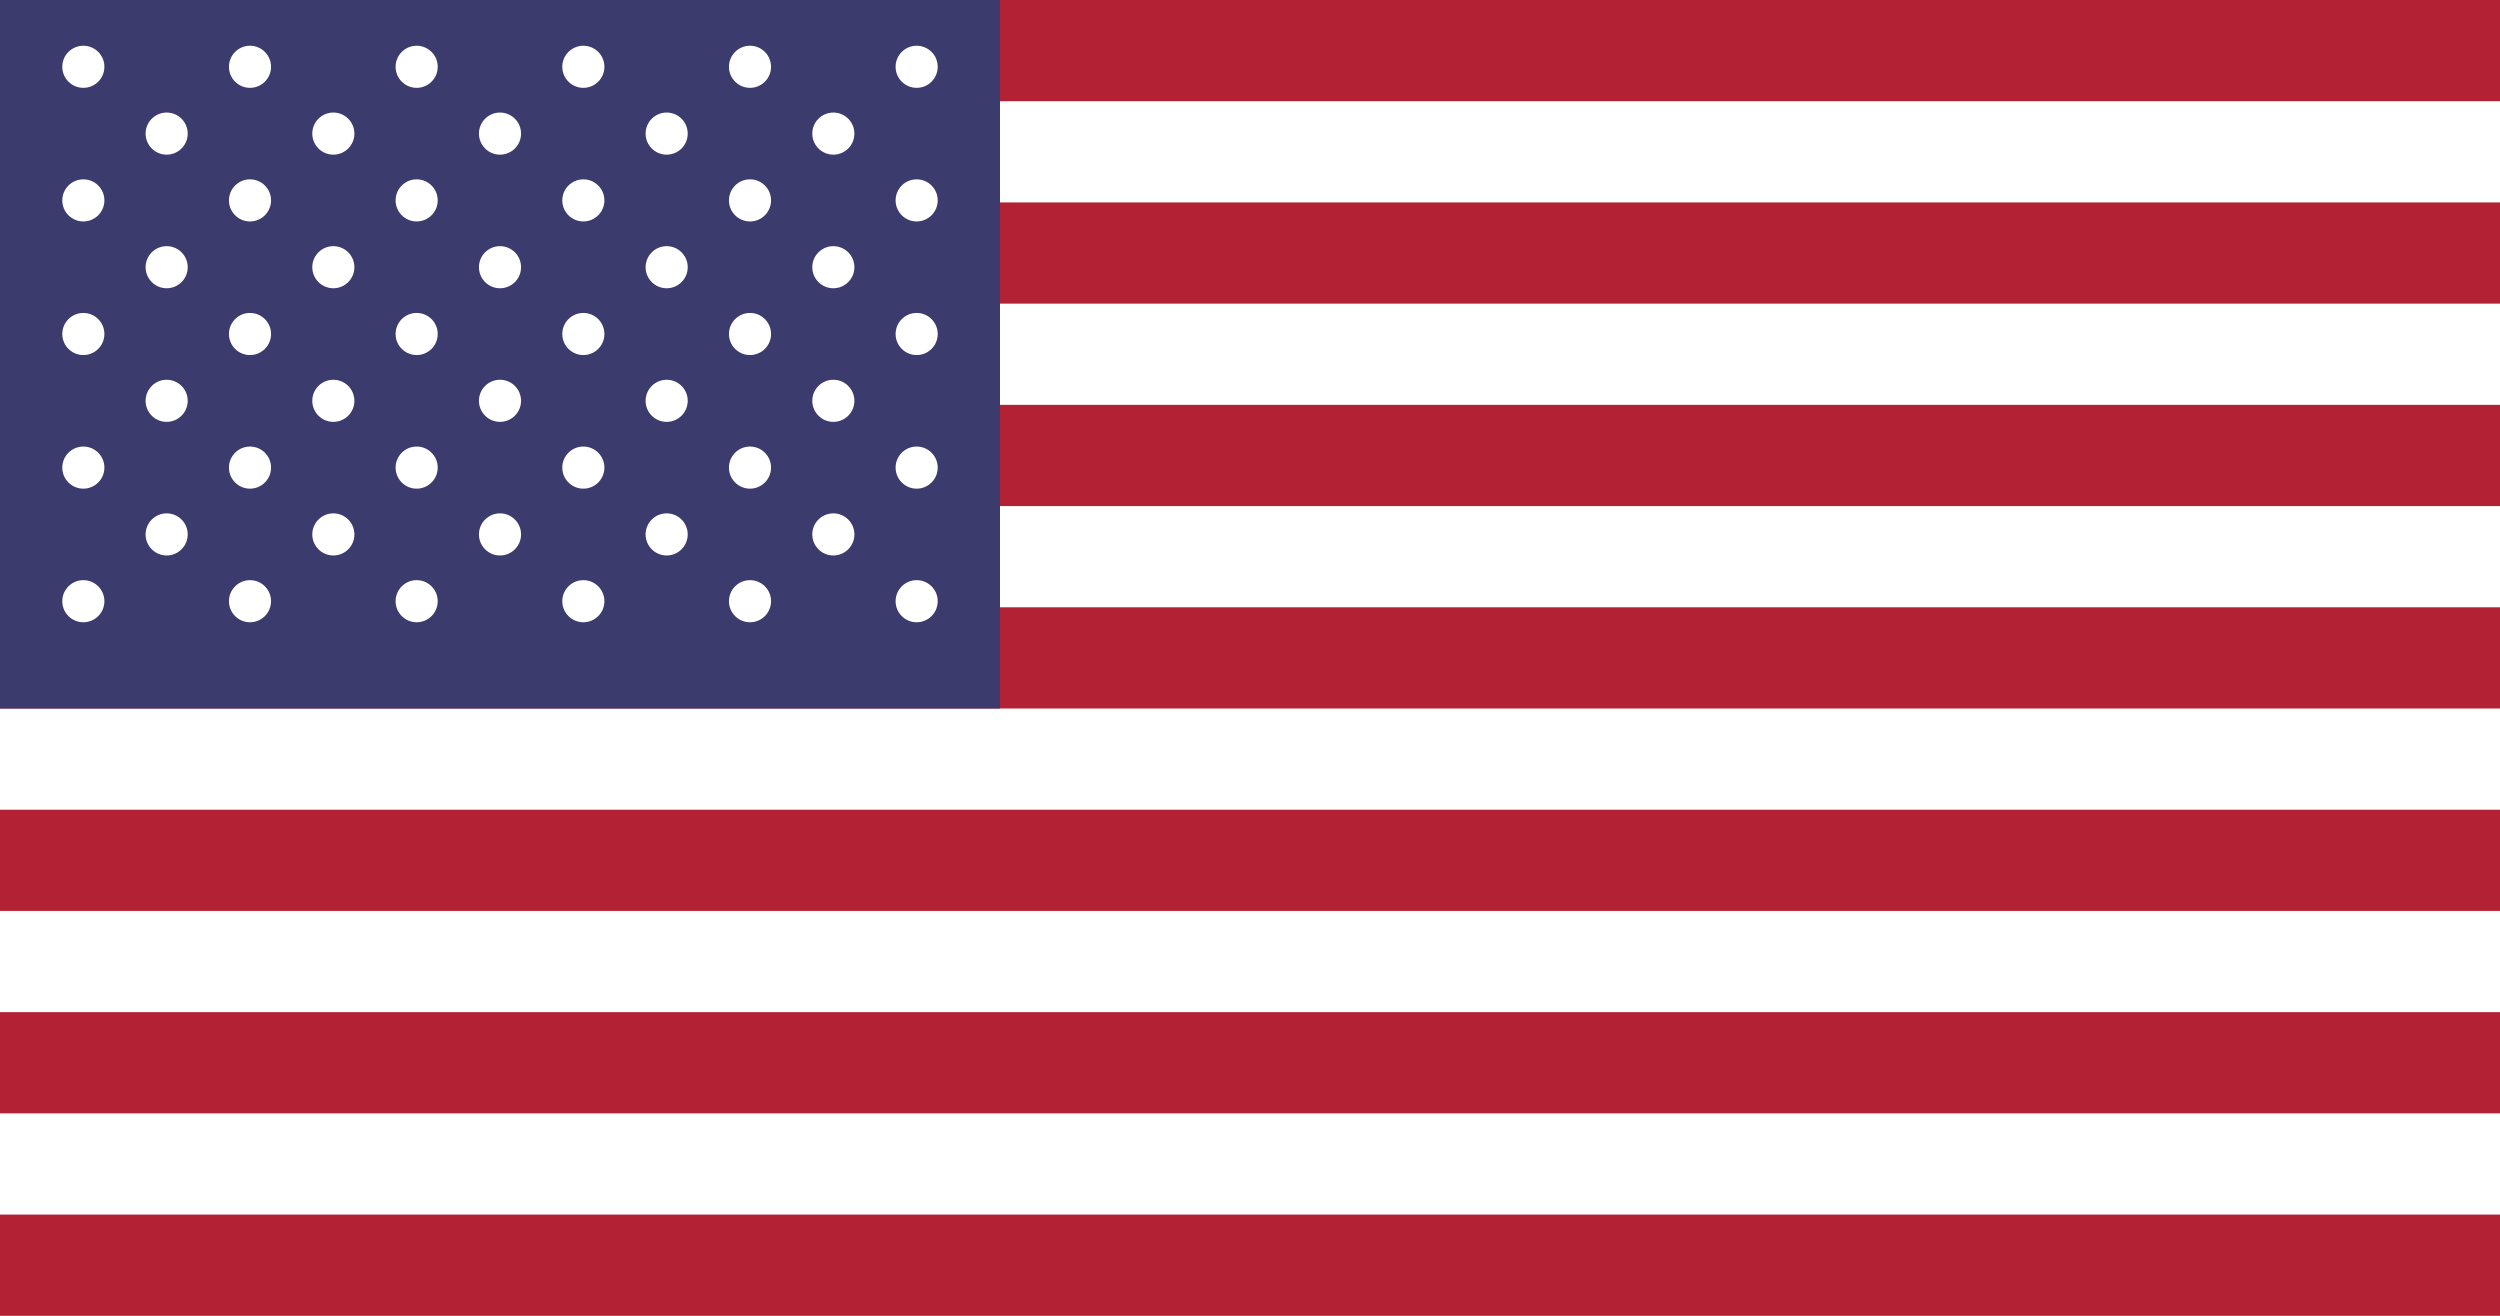
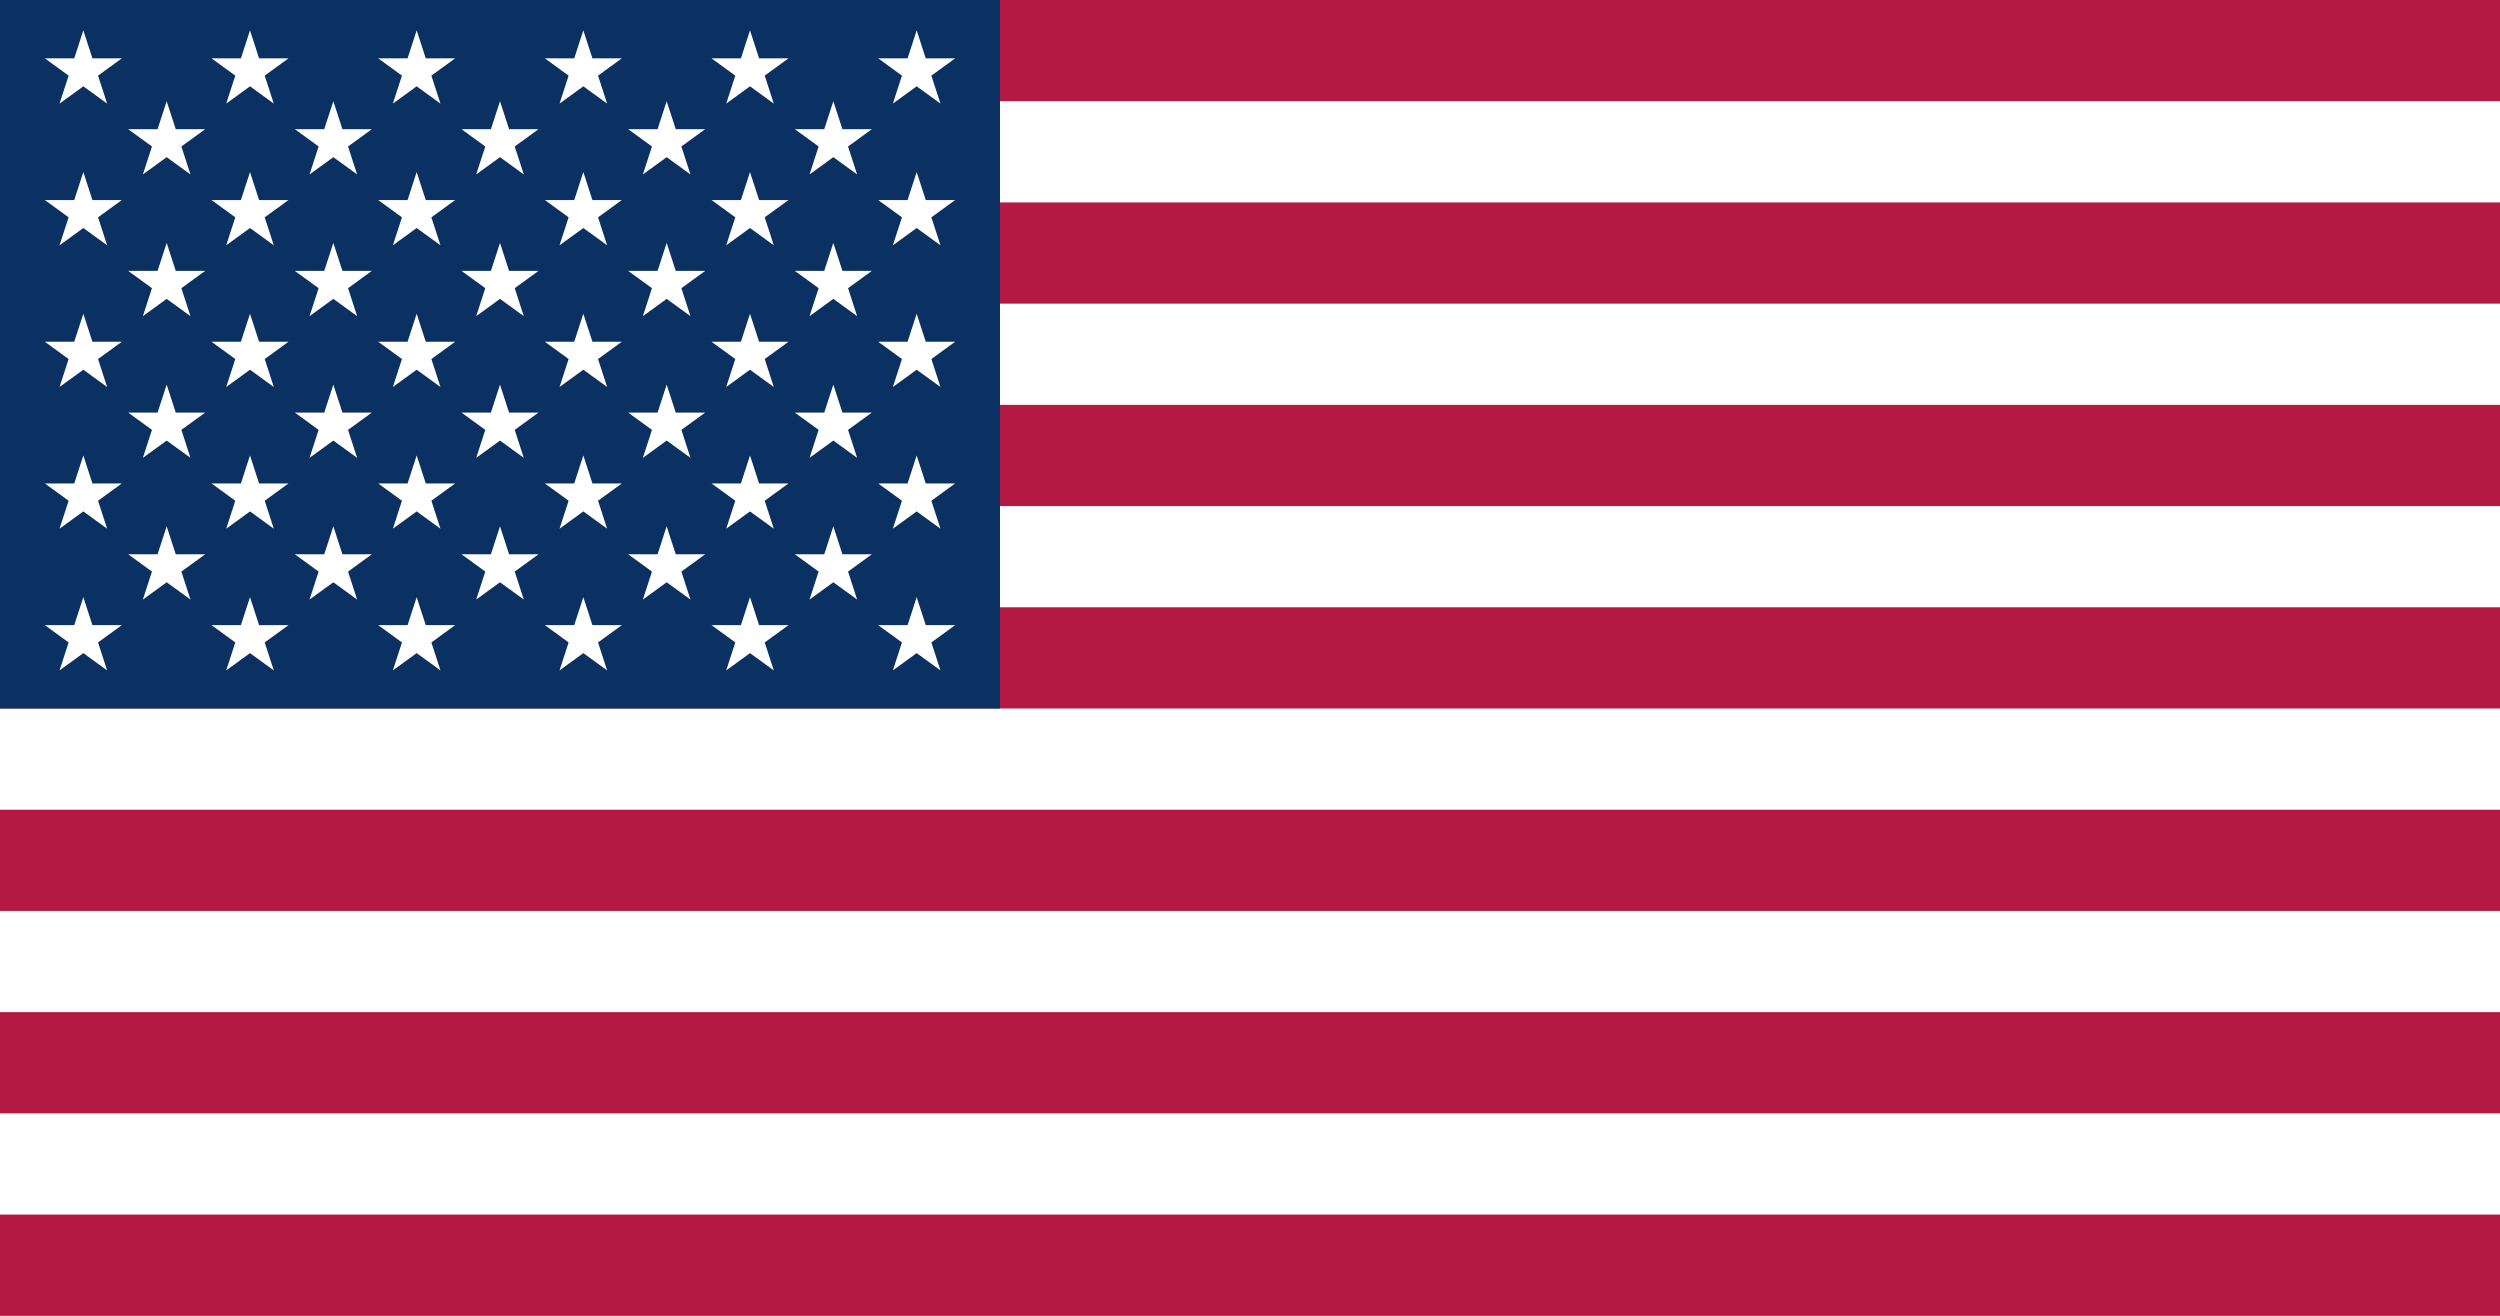
- <svg xmlns="http://www.w3.org/2000/svg" viewBox="0 0 950 500">
-   <rect width="950" height="500" fill="#b22234" />
-   <rect y="38.46" width="950" height="38.46" fill="#fff" />
-   <rect y="115.38" width="950" height="38.46" fill="#fff" />
-   <rect y="192.31" width="950" height="38.46" fill="#fff" />
-   <rect y="269.23" width="950" height="38.46" fill="#fff" />
-   <rect y="346.15" width="950" height="38.46" fill="#fff" />
-   <rect y="423.08" width="950" height="38.46" fill="#fff" />
-   <rect width="380" height="269.23" fill="#3c3b6e" />
-   <g fill="#fff">
-     <circle cx="31.67" cy="25.38" r="8" />
-     <circle cx="95" cy="25.38" r="8" />
-     <circle cx="158.33" cy="25.38" r="8" />
-     <circle cx="221.67" cy="25.38" r="8" />
-     <circle cx="285" cy="25.38" r="8" />
-     <circle cx="348.33" cy="25.38" r="8" />
-     <circle cx="63.33" cy="50.77" r="8" />
-     <circle cx="126.67" cy="50.77" r="8" />
-     <circle cx="190" cy="50.77" r="8" />
-     <circle cx="253.33" cy="50.77" r="8" />
-     <circle cx="316.67" cy="50.77" r="8" />
-     <circle cx="31.67" cy="76.15" r="8" />
-     <circle cx="95" cy="76.15" r="8" />
-     <circle cx="158.33" cy="76.15" r="8" />
-     <circle cx="221.67" cy="76.15" r="8" />
-     <circle cx="285" cy="76.15" r="8" />
-     <circle cx="348.33" cy="76.15" r="8" />
-     <circle cx="63.33" cy="101.54" r="8" />
-     <circle cx="126.67" cy="101.54" r="8" />
-     <circle cx="190" cy="101.54" r="8" />
-     <circle cx="253.33" cy="101.54" r="8" />
-     <circle cx="316.67" cy="101.54" r="8" />
-     <circle cx="31.67" cy="126.92" r="8" />
-     <circle cx="95" cy="126.92" r="8" />
-     <circle cx="158.33" cy="126.92" r="8" />
-     <circle cx="221.67" cy="126.92" r="8" />
-     <circle cx="285" cy="126.92" r="8" />
-     <circle cx="348.33" cy="126.92" r="8" />
-     <circle cx="63.33" cy="152.31" r="8" />
-     <circle cx="126.67" cy="152.31" r="8" />
-     <circle cx="190" cy="152.31" r="8" />
-     <circle cx="253.33" cy="152.31" r="8" />
-     <circle cx="316.67" cy="152.31" r="8" />
-     <circle cx="31.67" cy="177.69" r="8" />
-     <circle cx="95" cy="177.69" r="8" />
-     <circle cx="158.33" cy="177.69" r="8" />
-     <circle cx="221.67" cy="177.69" r="8" />
-     <circle cx="285" cy="177.69" r="8" />
-     <circle cx="348.33" cy="177.69" r="8" />
-     <circle cx="63.33" cy="203.08" r="8" />
-     <circle cx="126.67" cy="203.08" r="8" />
-     <circle cx="190" cy="203.08" r="8" />
-     <circle cx="253.33" cy="203.08" r="8" />
-     <circle cx="316.67" cy="203.08" r="8" />
-     <circle cx="31.67" cy="228.46" r="8" />
-     <circle cx="95" cy="228.46" r="8" />
-     <circle cx="158.33" cy="228.46" r="8" />
-     <circle cx="221.67" cy="228.46" r="8" />
-     <circle cx="285" cy="228.46" r="8" />
-     <circle cx="348.33" cy="228.46" r="8" />
+ <svg xmlns="http://www.w3.org/2000/svg" xmlns:xlink="http://www.w3.org/1999/xlink" width="1235" height="650" viewBox="0 0 7410 3900">
+   <path d="M0,0h7410v3900H0" fill="#b31942" />
+   <path d="M0,450H7410m0,600H0m0,600H7410m0,600H0m0,600H7410m0,600H0" stroke="#FFF" stroke-width="300" />
+   <path d="M0,0h2964v2100H0" fill="#0a3161" />
+   <g fill="#FFF">
+     <g id="s18">
+       <g id="s9">
+         <g id="s5">
+           <g id="s4">
+             <path id="s" d="M247,90 317.534,307.082 132.873,172.918H361.127L176.466,307.082z" />
+             <use xlink:href="#s" y="420" />
+             <use xlink:href="#s" y="840" />
+             <use xlink:href="#s" y="1260" />
+           </g>
+           <use xlink:href="#s" y="1680" />
+         </g>
+         <use xlink:href="#s4" x="247" y="210" />
+       </g>
+       <use xlink:href="#s9" x="494" />
+     </g>
+     <use xlink:href="#s18" x="988" />
+     <use xlink:href="#s9" x="1976" />
+     <use xlink:href="#s5" x="2470" />
  </g>
</svg>
